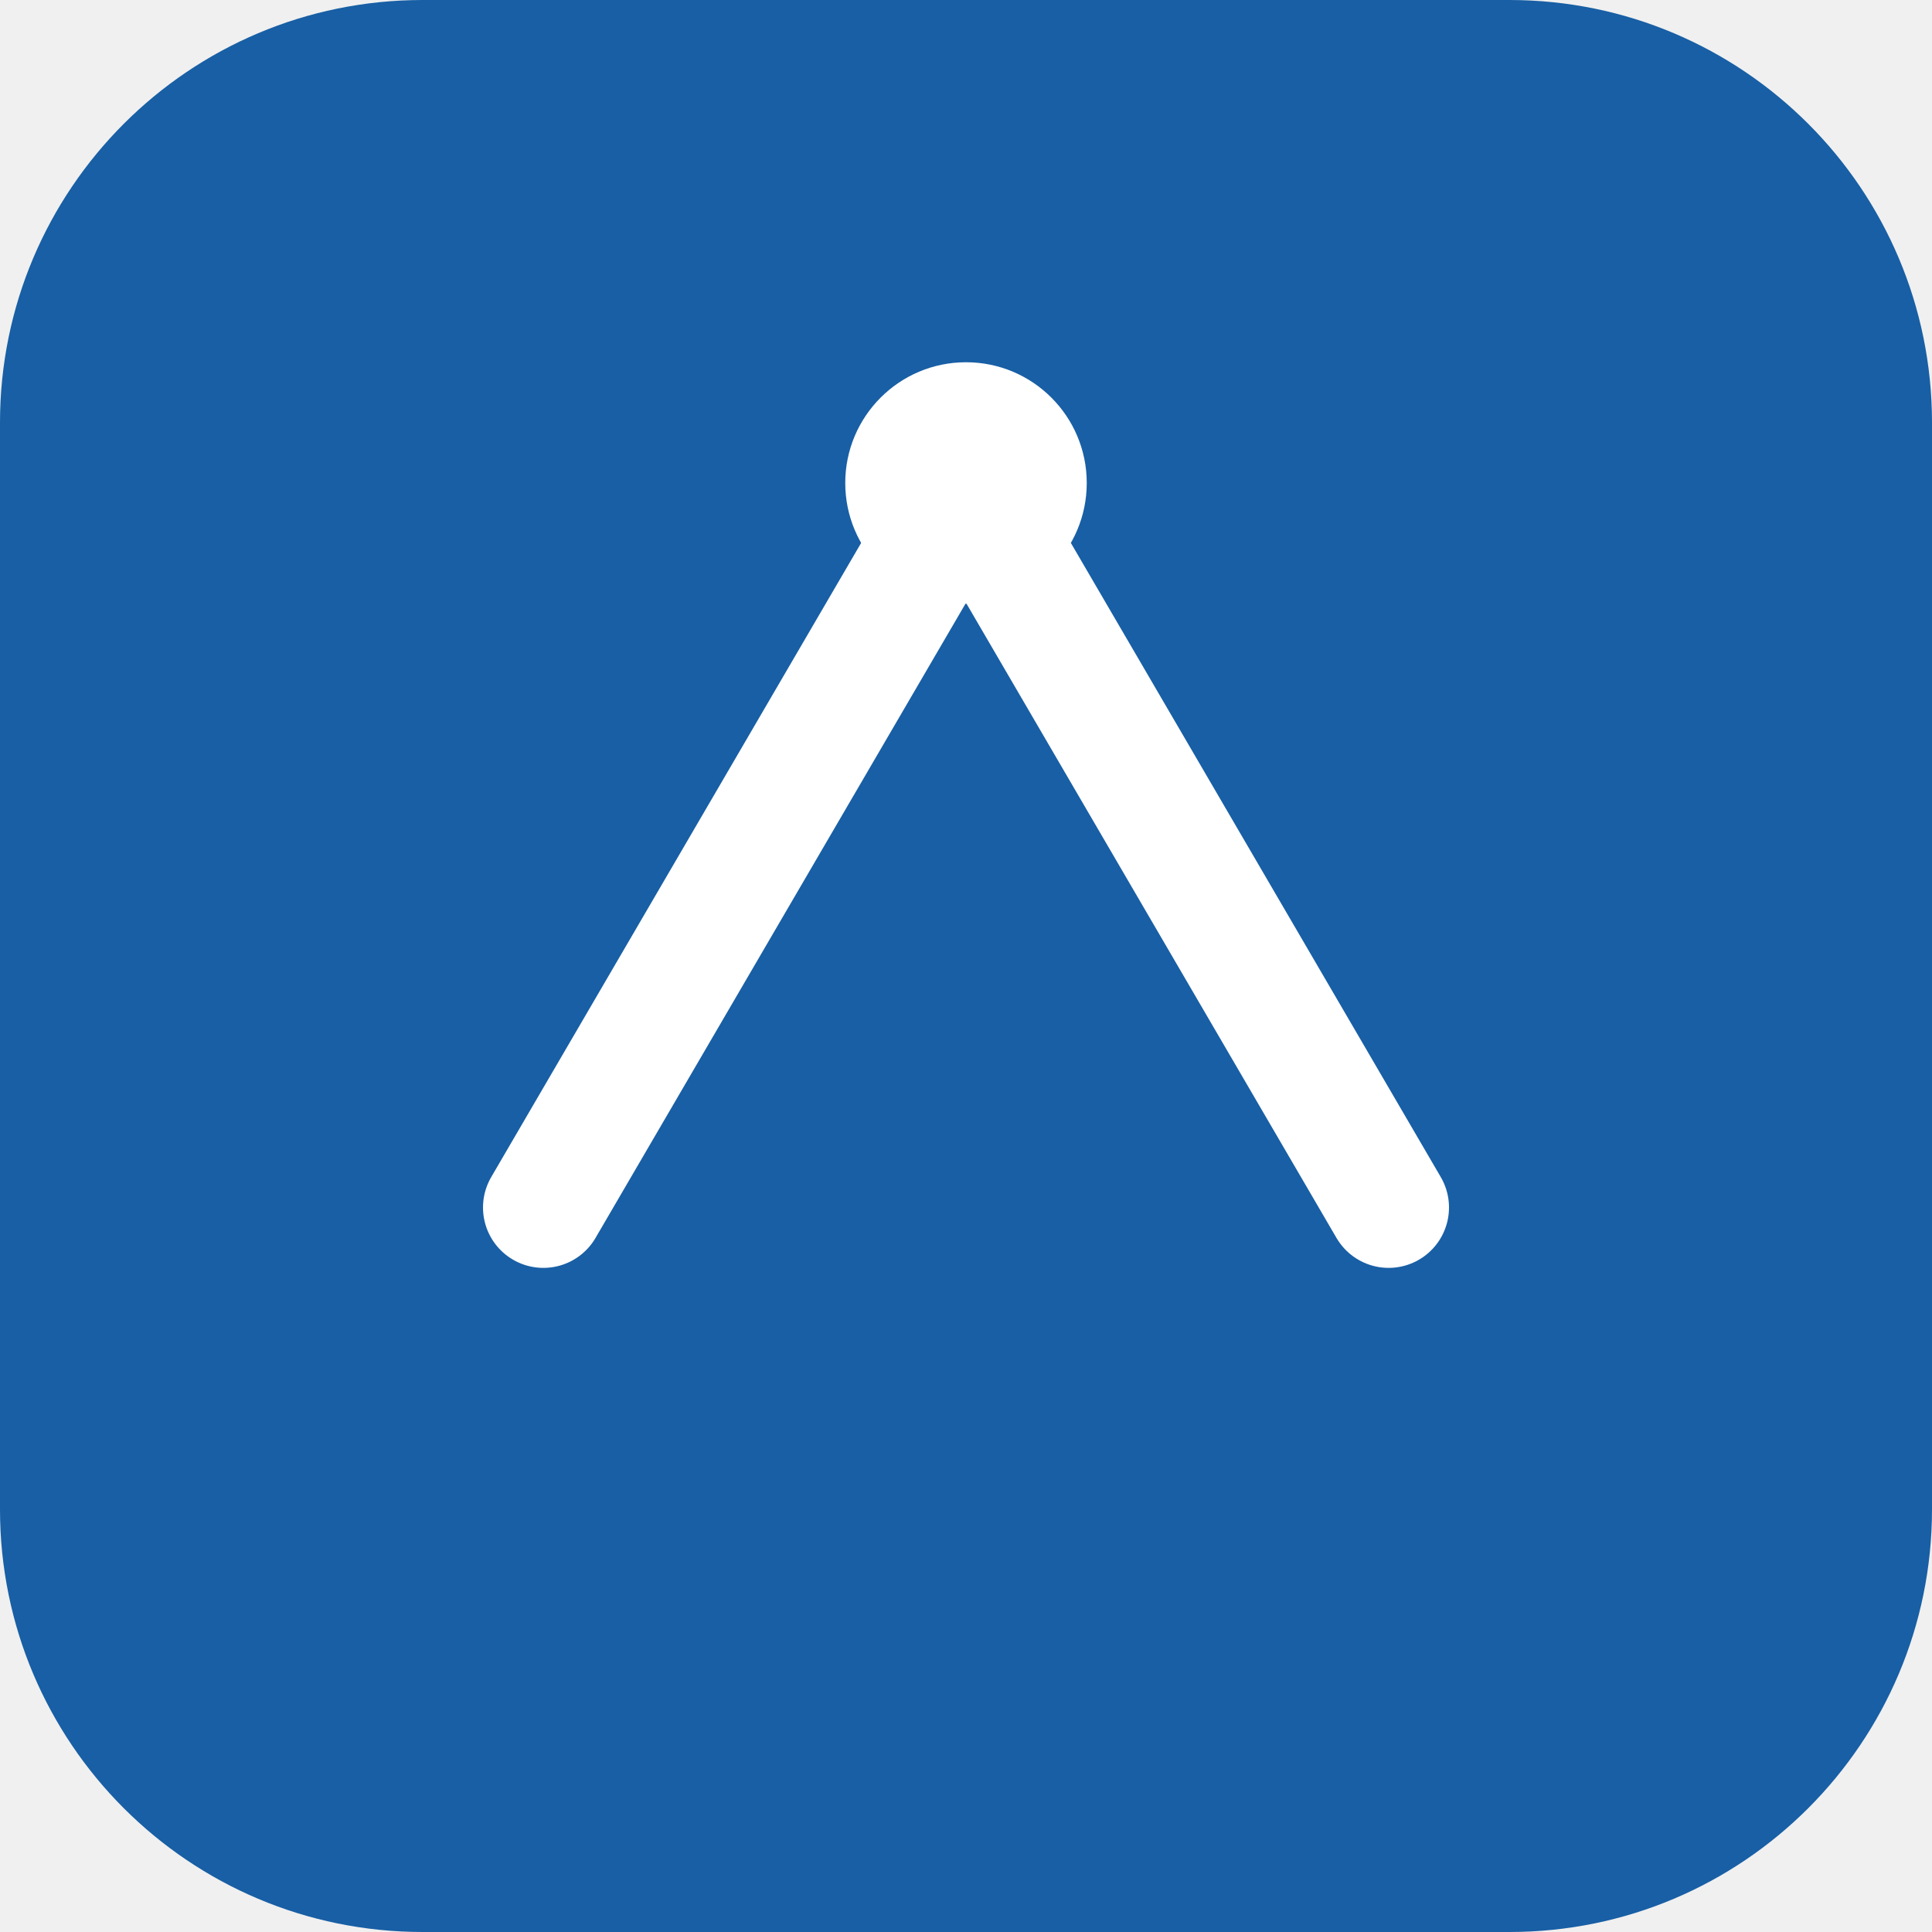
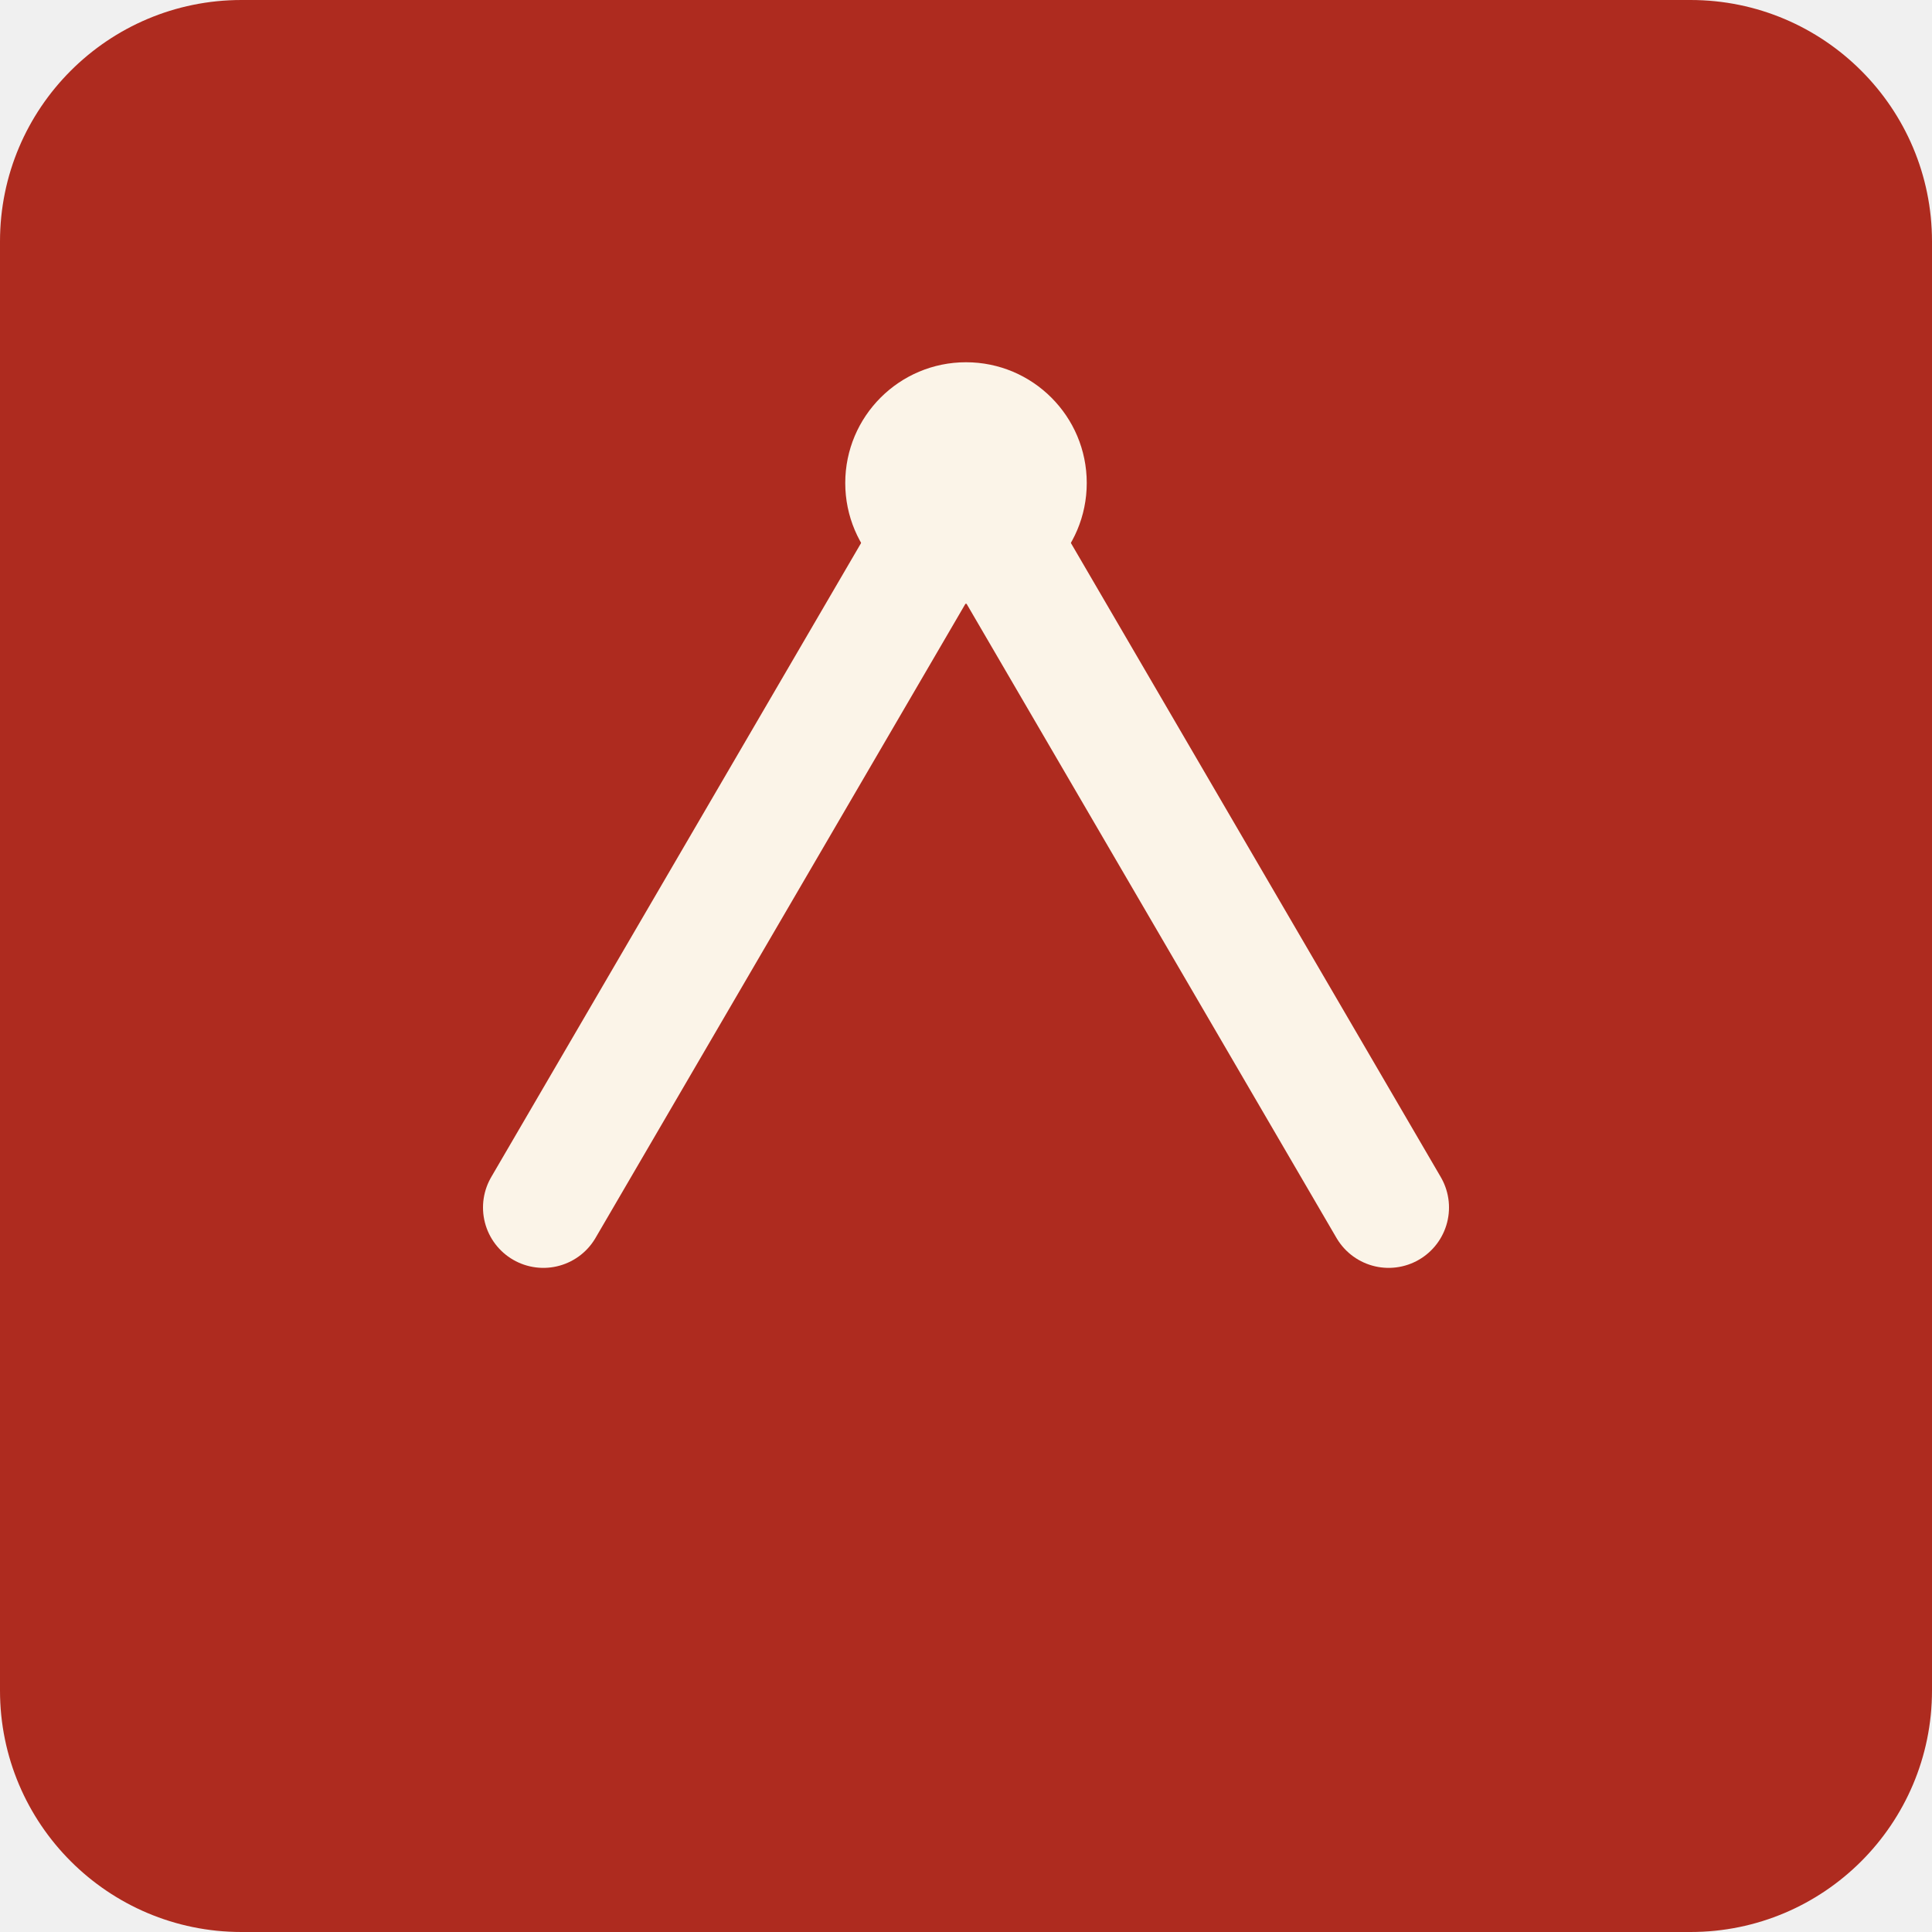
<svg xmlns="http://www.w3.org/2000/svg" viewBox="0 0 64 64">
-   <rect width="64" height="64" rx="14" fill="#185FA5" />
-   <path d="M18 40 L32 16 L46 40" stroke="#FFFFFF" stroke-width="4" fill="none" stroke-linecap="round" stroke-linejoin="round" />
-   <circle cx="32" cy="16" r="4" fill="#FFFFFF" />
+   <rect width="64" height="64" rx="8" fill="#AE2B1F" />
+   <path d="M18 40 L32 16 L46 40" stroke="#FBF4E8" stroke-width="4" fill="none" stroke-linecap="round" stroke-linejoin="round" />
+   <circle cx="32" cy="16" r="4" fill="#FBF4E8" />
</svg>
